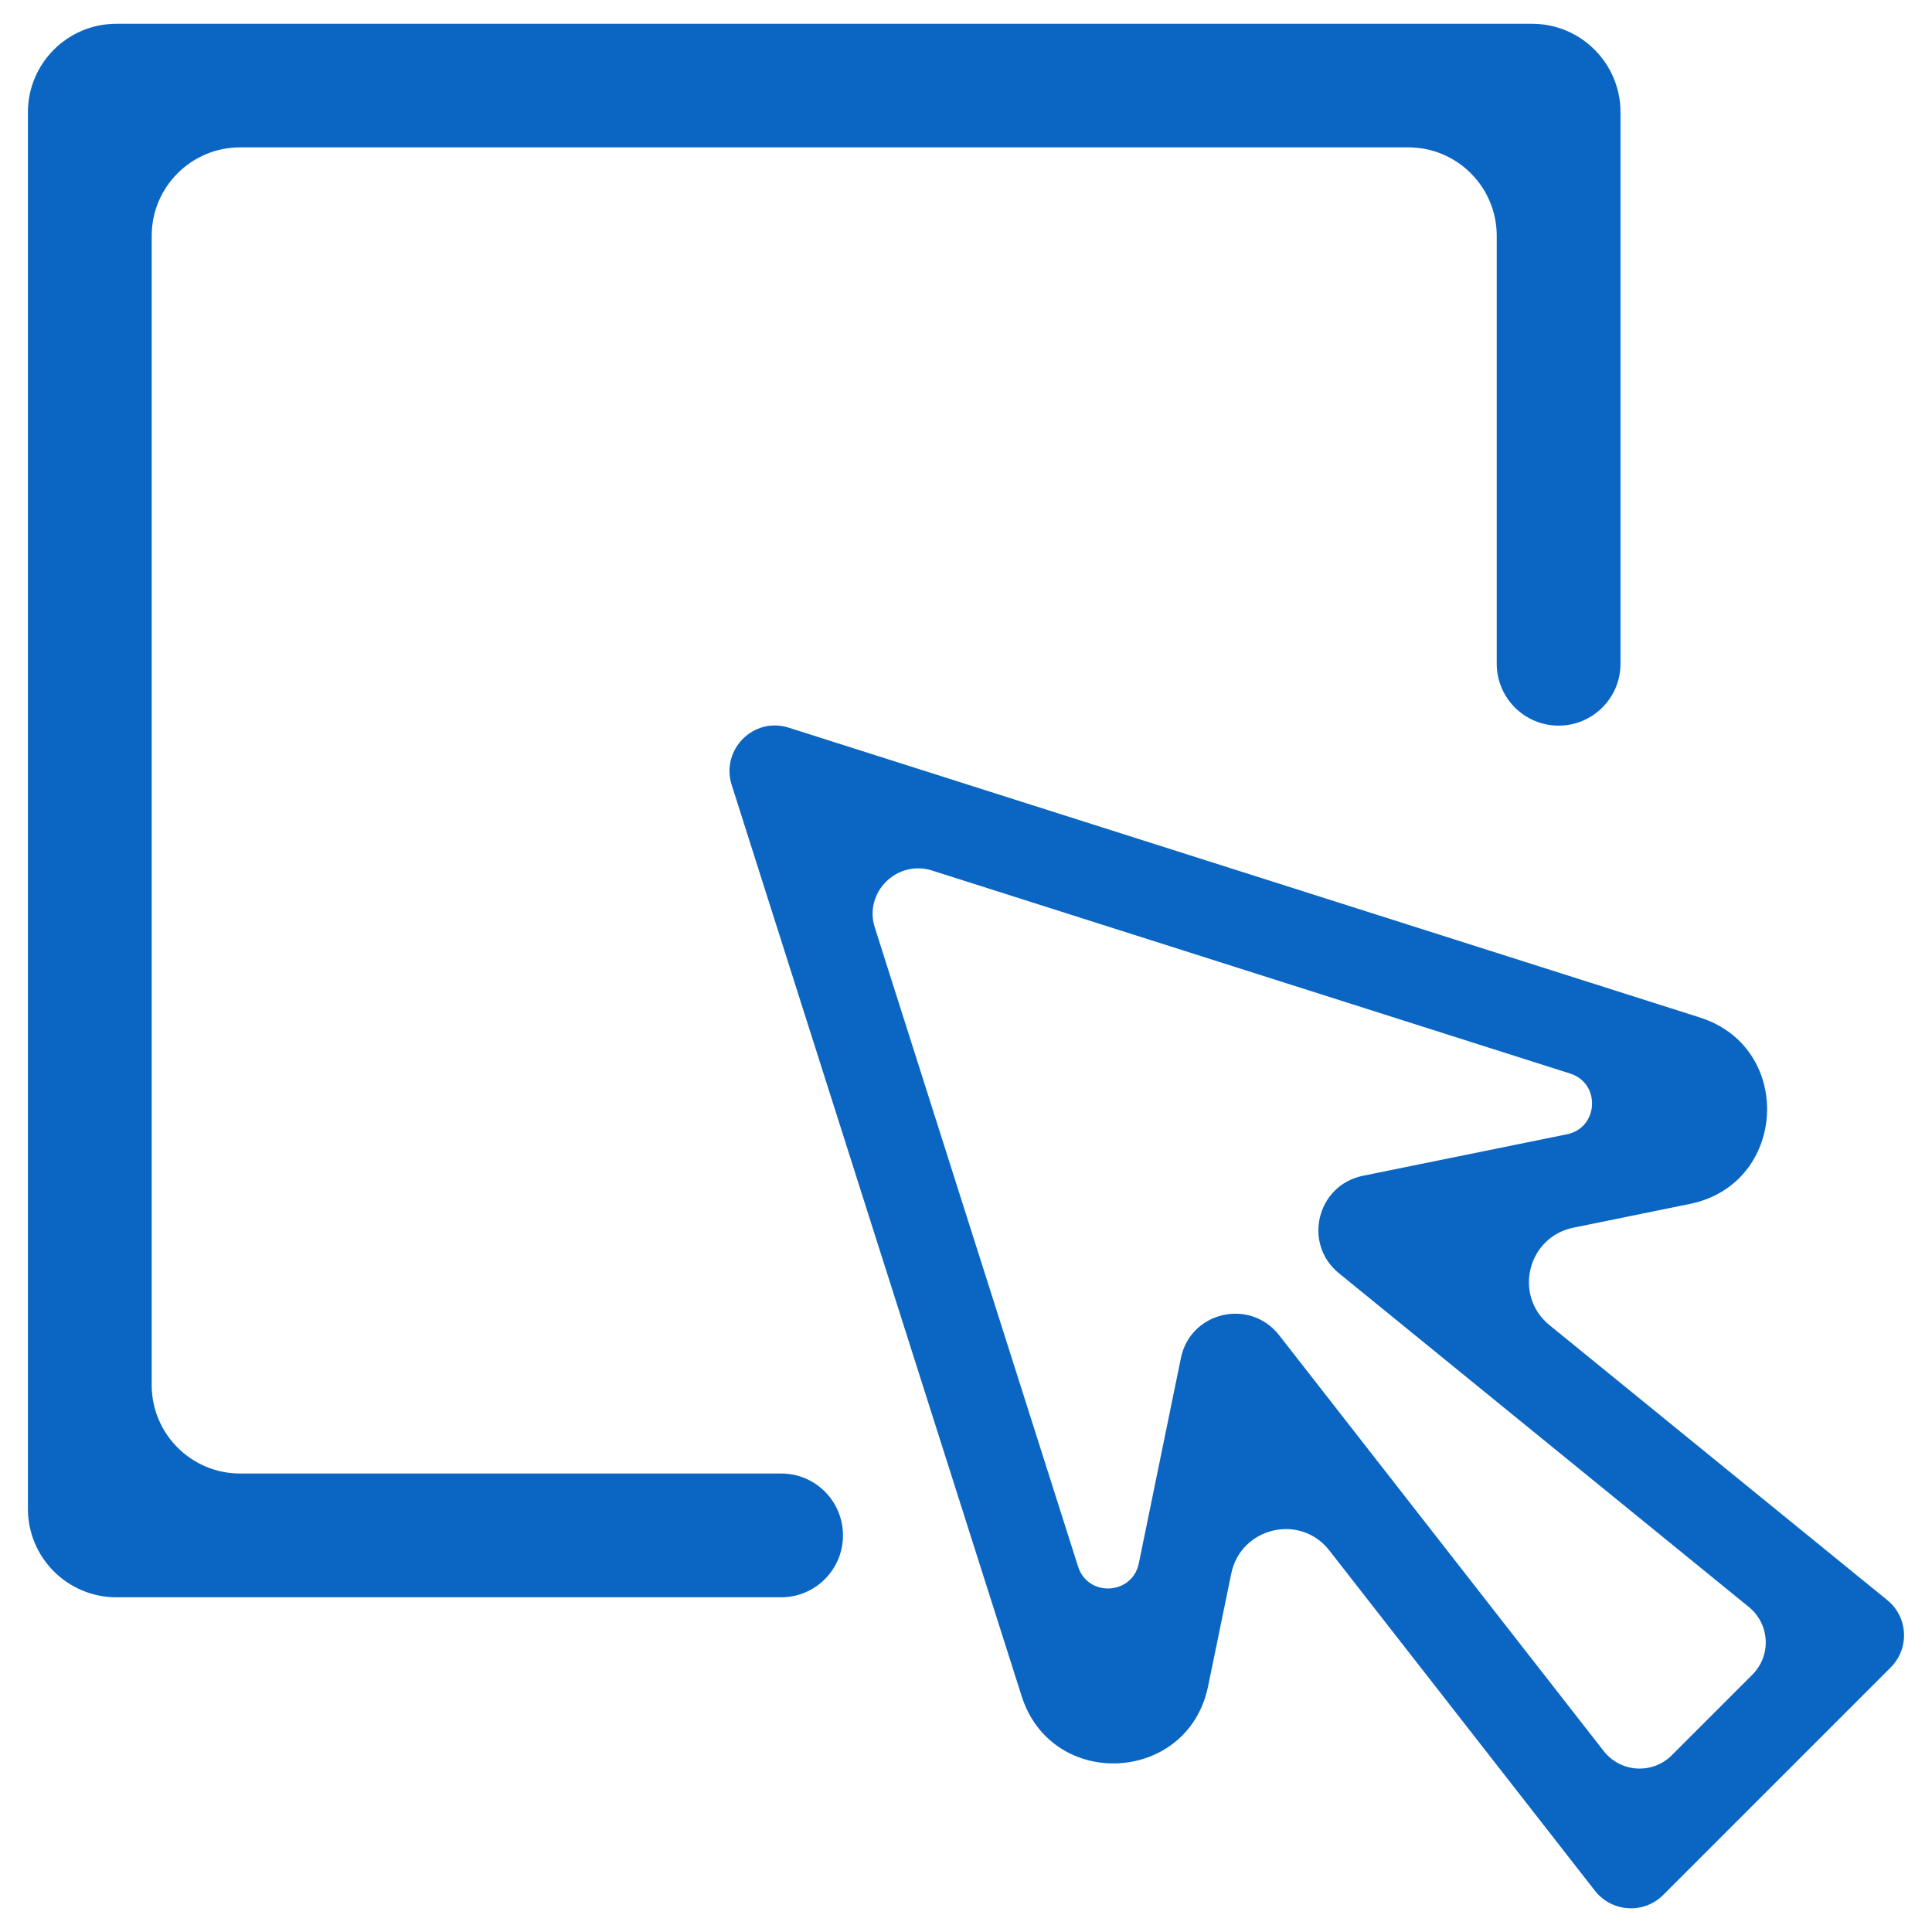
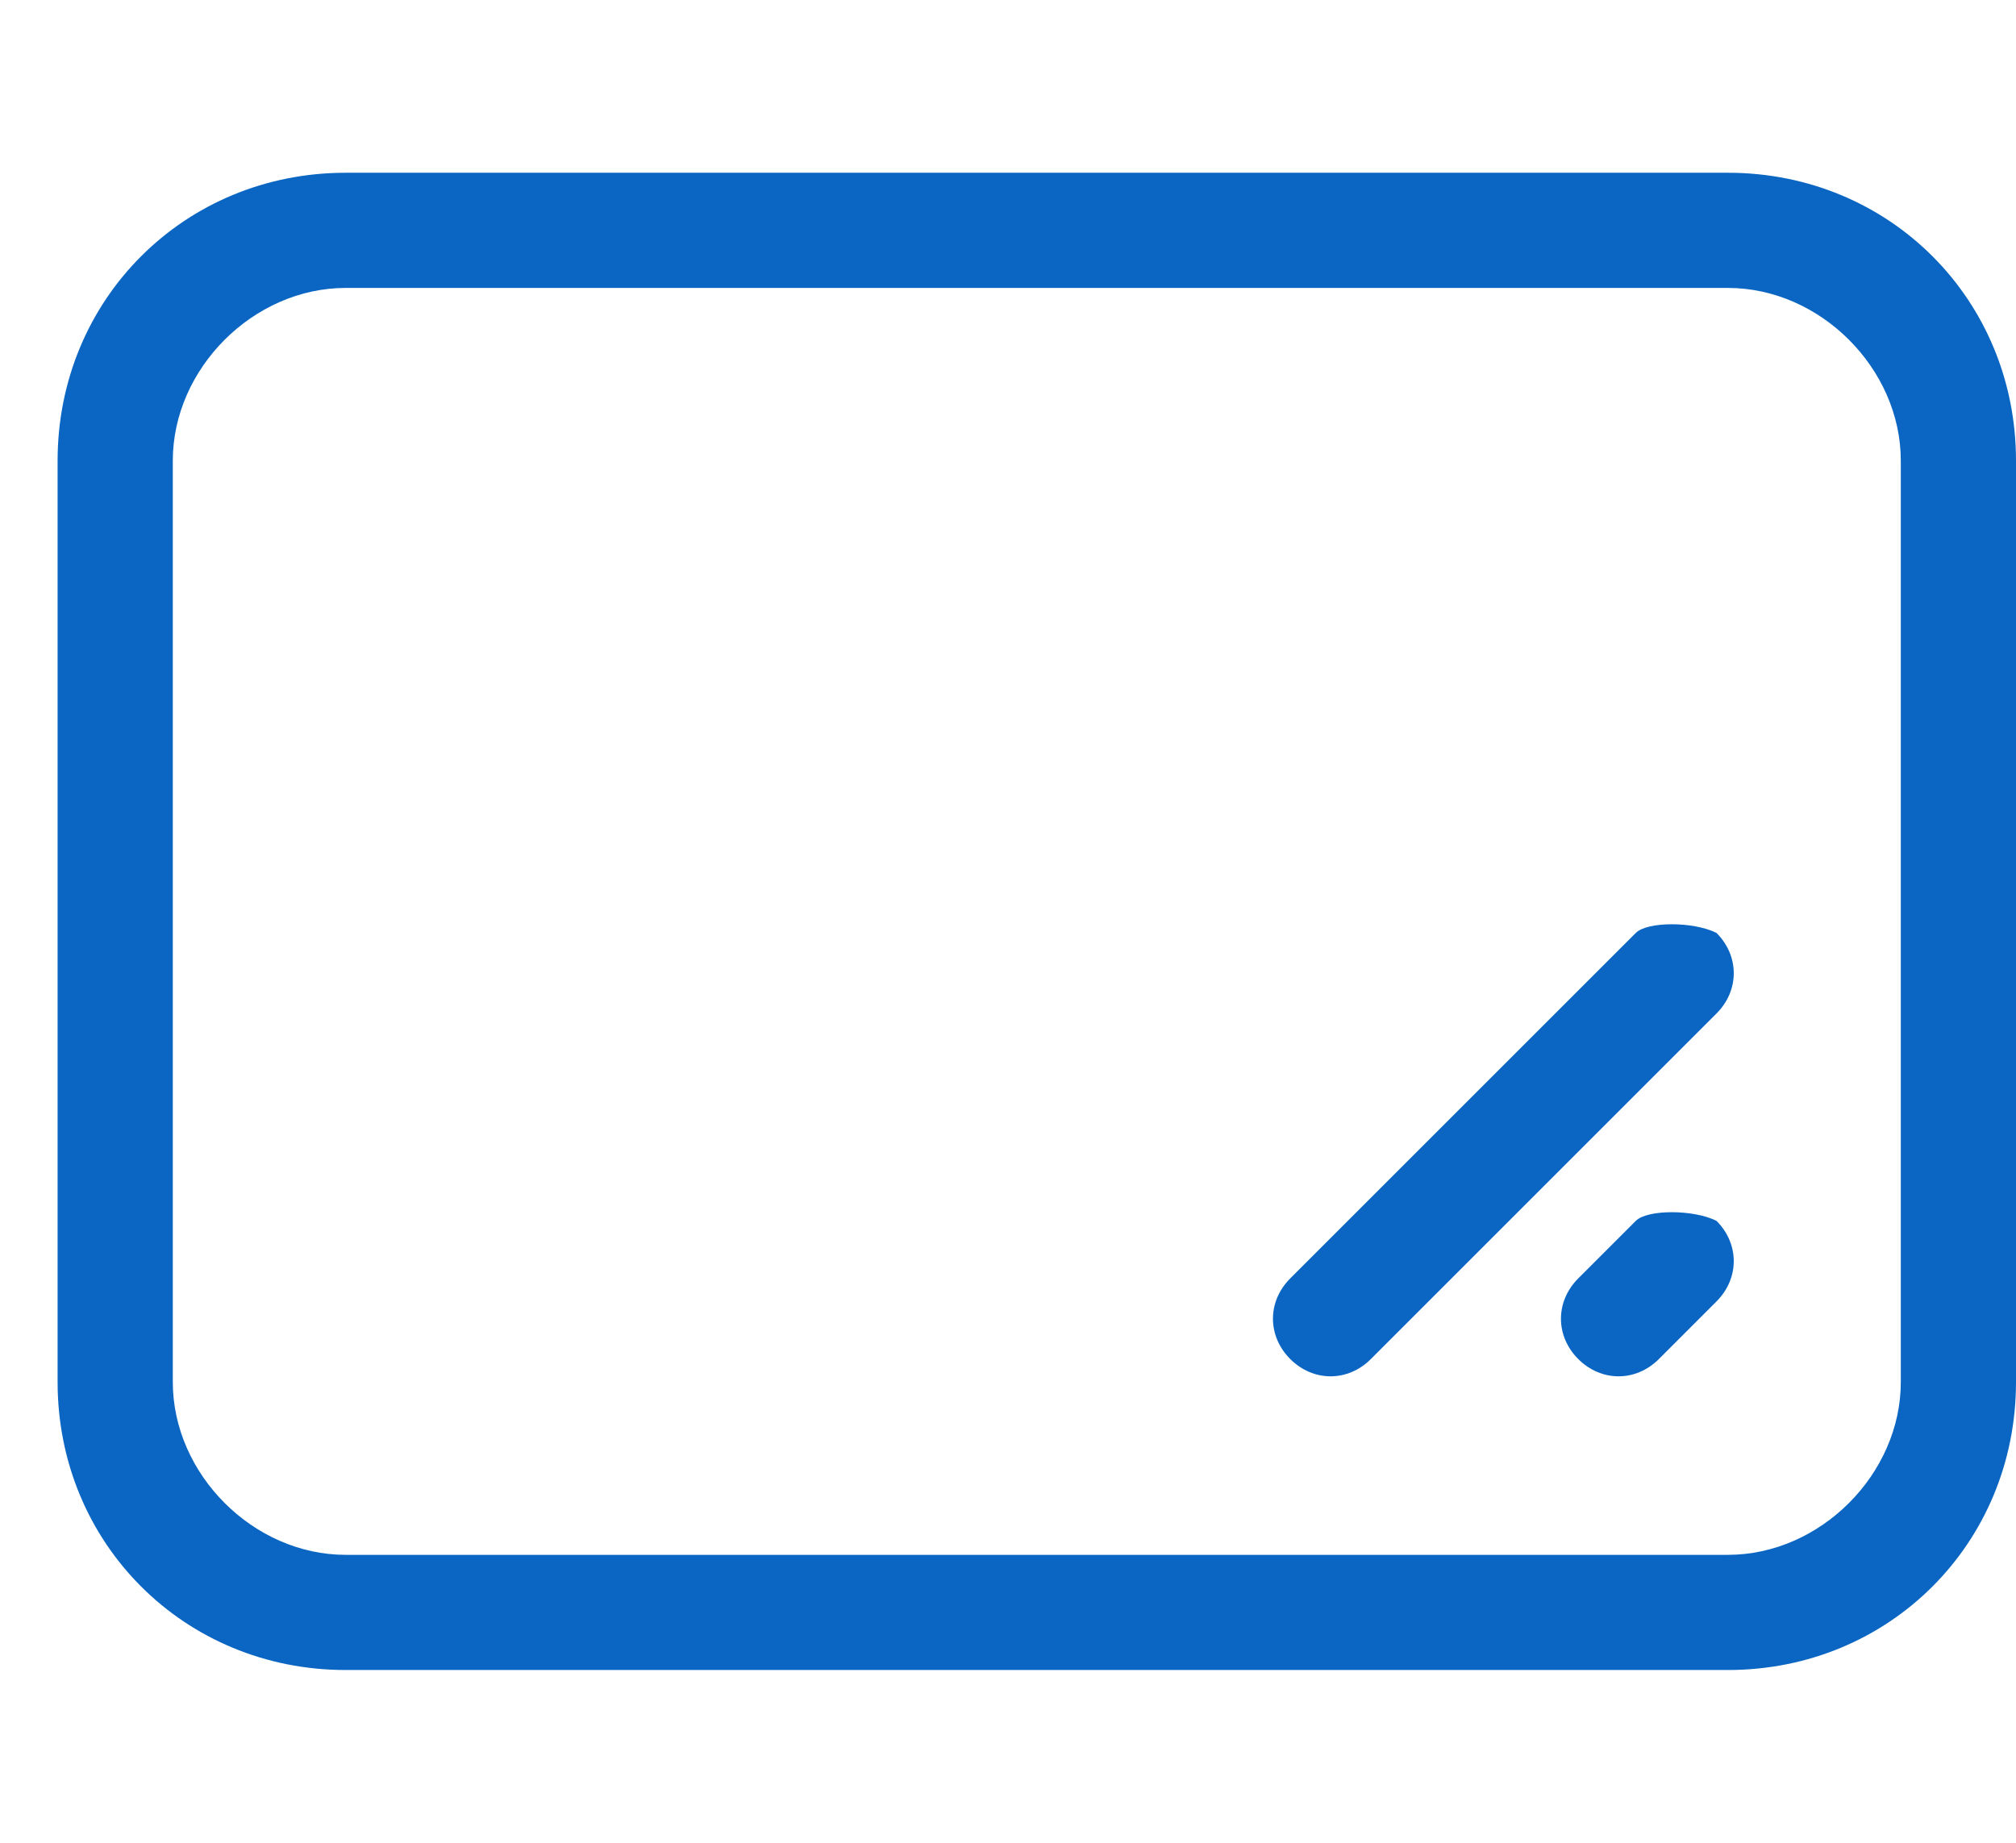
- <svg xmlns="http://www.w3.org/2000/svg" t="1722998683522" class="icon" viewBox="0 0 1024 1024" version="1.1" p-id="10095" width="200" height="200">
-   <path d="M414.1 781H127.3c-25.9 0-46.9-21-46.9-46.9V125c0-25.9 21-46.9 46.9-46.9h619.1c25.9 0 46.9 21 46.9 46.9v226.8c0 18.1 14.7 32.8 32.8 32.8 18.1 0 32.8-14.7 32.8-32.8V59.5c0-25.9-21-46.9-46.9-46.9H61.7c-25.9 0-46.9 21-46.9 46.9v740.2c0 25.9 21 46.9 46.9 46.9H414c18.1 0 32.8-14.7 32.8-32.8 0-18.1-14.6-32.8-32.7-32.8z" p-id="10096" fill="#0a66c2" />
-   <path d="M1002.1 883.8l-120.6 120.6c-10.2 10.2-27.1 9.2-36.1-2.2L704.6 821.8c-15.4-19.8-46.9-12.4-52 12.2l-12.3 59.8c-10.6 51.6-82.8 55.4-98.8 5.2L387.8 416c-5.9-18.7 11.7-36.3 30.3-30.3L901 539.3c50.2 16 46.3 88.3-5.3 98.8l-61.8 12.6c-24.3 5-31.9 35.9-12.7 51.6l179.1 145.8c11.1 9 11.9 25.6 1.8 35.7z m-116 46.5l42.7-42.7c10.1-10.1 9.3-26.7-1.8-35.8l-217.4-177c-19.2-15.7-11.6-46.6 12.7-51.6l108.2-22c16.8-3.4 18.1-27 1.7-32.2L494 461.4c-18.7-5.9-36.3 11.7-30.3 30.3l107.7 338.6c5.2 16.4 28.8 15.1 32.2-1.7l22.3-108.8c5-24.6 36.5-31.9 52-12.2L850 928.1c8.9 11.4 25.8 12.5 36.1 2.2z" p-id="10097" fill="#0a66c2" />
+ <svg xmlns="http://www.w3.org/2000/svg" t="1723373366537" class="icon" viewBox="0 0 1120 1024" version="1.1" p-id="12731" width="218.75" height="200">
+   <path d="M32 256C32 166.4 102.4 96 192 96h768c89.6 0 160 70.4 160 160v512c0 89.6-70.4 160-160 160H192C102.4 928 32 857.6 32 768V256zM192 160c-51.2 0-96 44.8-96 96v512c0 51.2 44.8 96 96 96h768c51.2 0 96-44.8 96-96V256c0-51.2-44.8-96-96-96H192z m761.6 358.4c12.8 12.8 12.8 32 0 44.8l-192 192c-12.8 12.8-32 12.8-44.8 0s-12.8-32 0-44.8l192-192c6.4-6.4 32-6.4 44.8 0z m0 160c12.8 12.8 12.8 32 0 44.8l-32 32c-12.8 12.8-32 12.8-44.8 0s-12.8-32 0-44.8l32-32c6.4-6.4 32-6.4 44.8 0z" p-id="12732" fill="#0a66c2" />
</svg>
